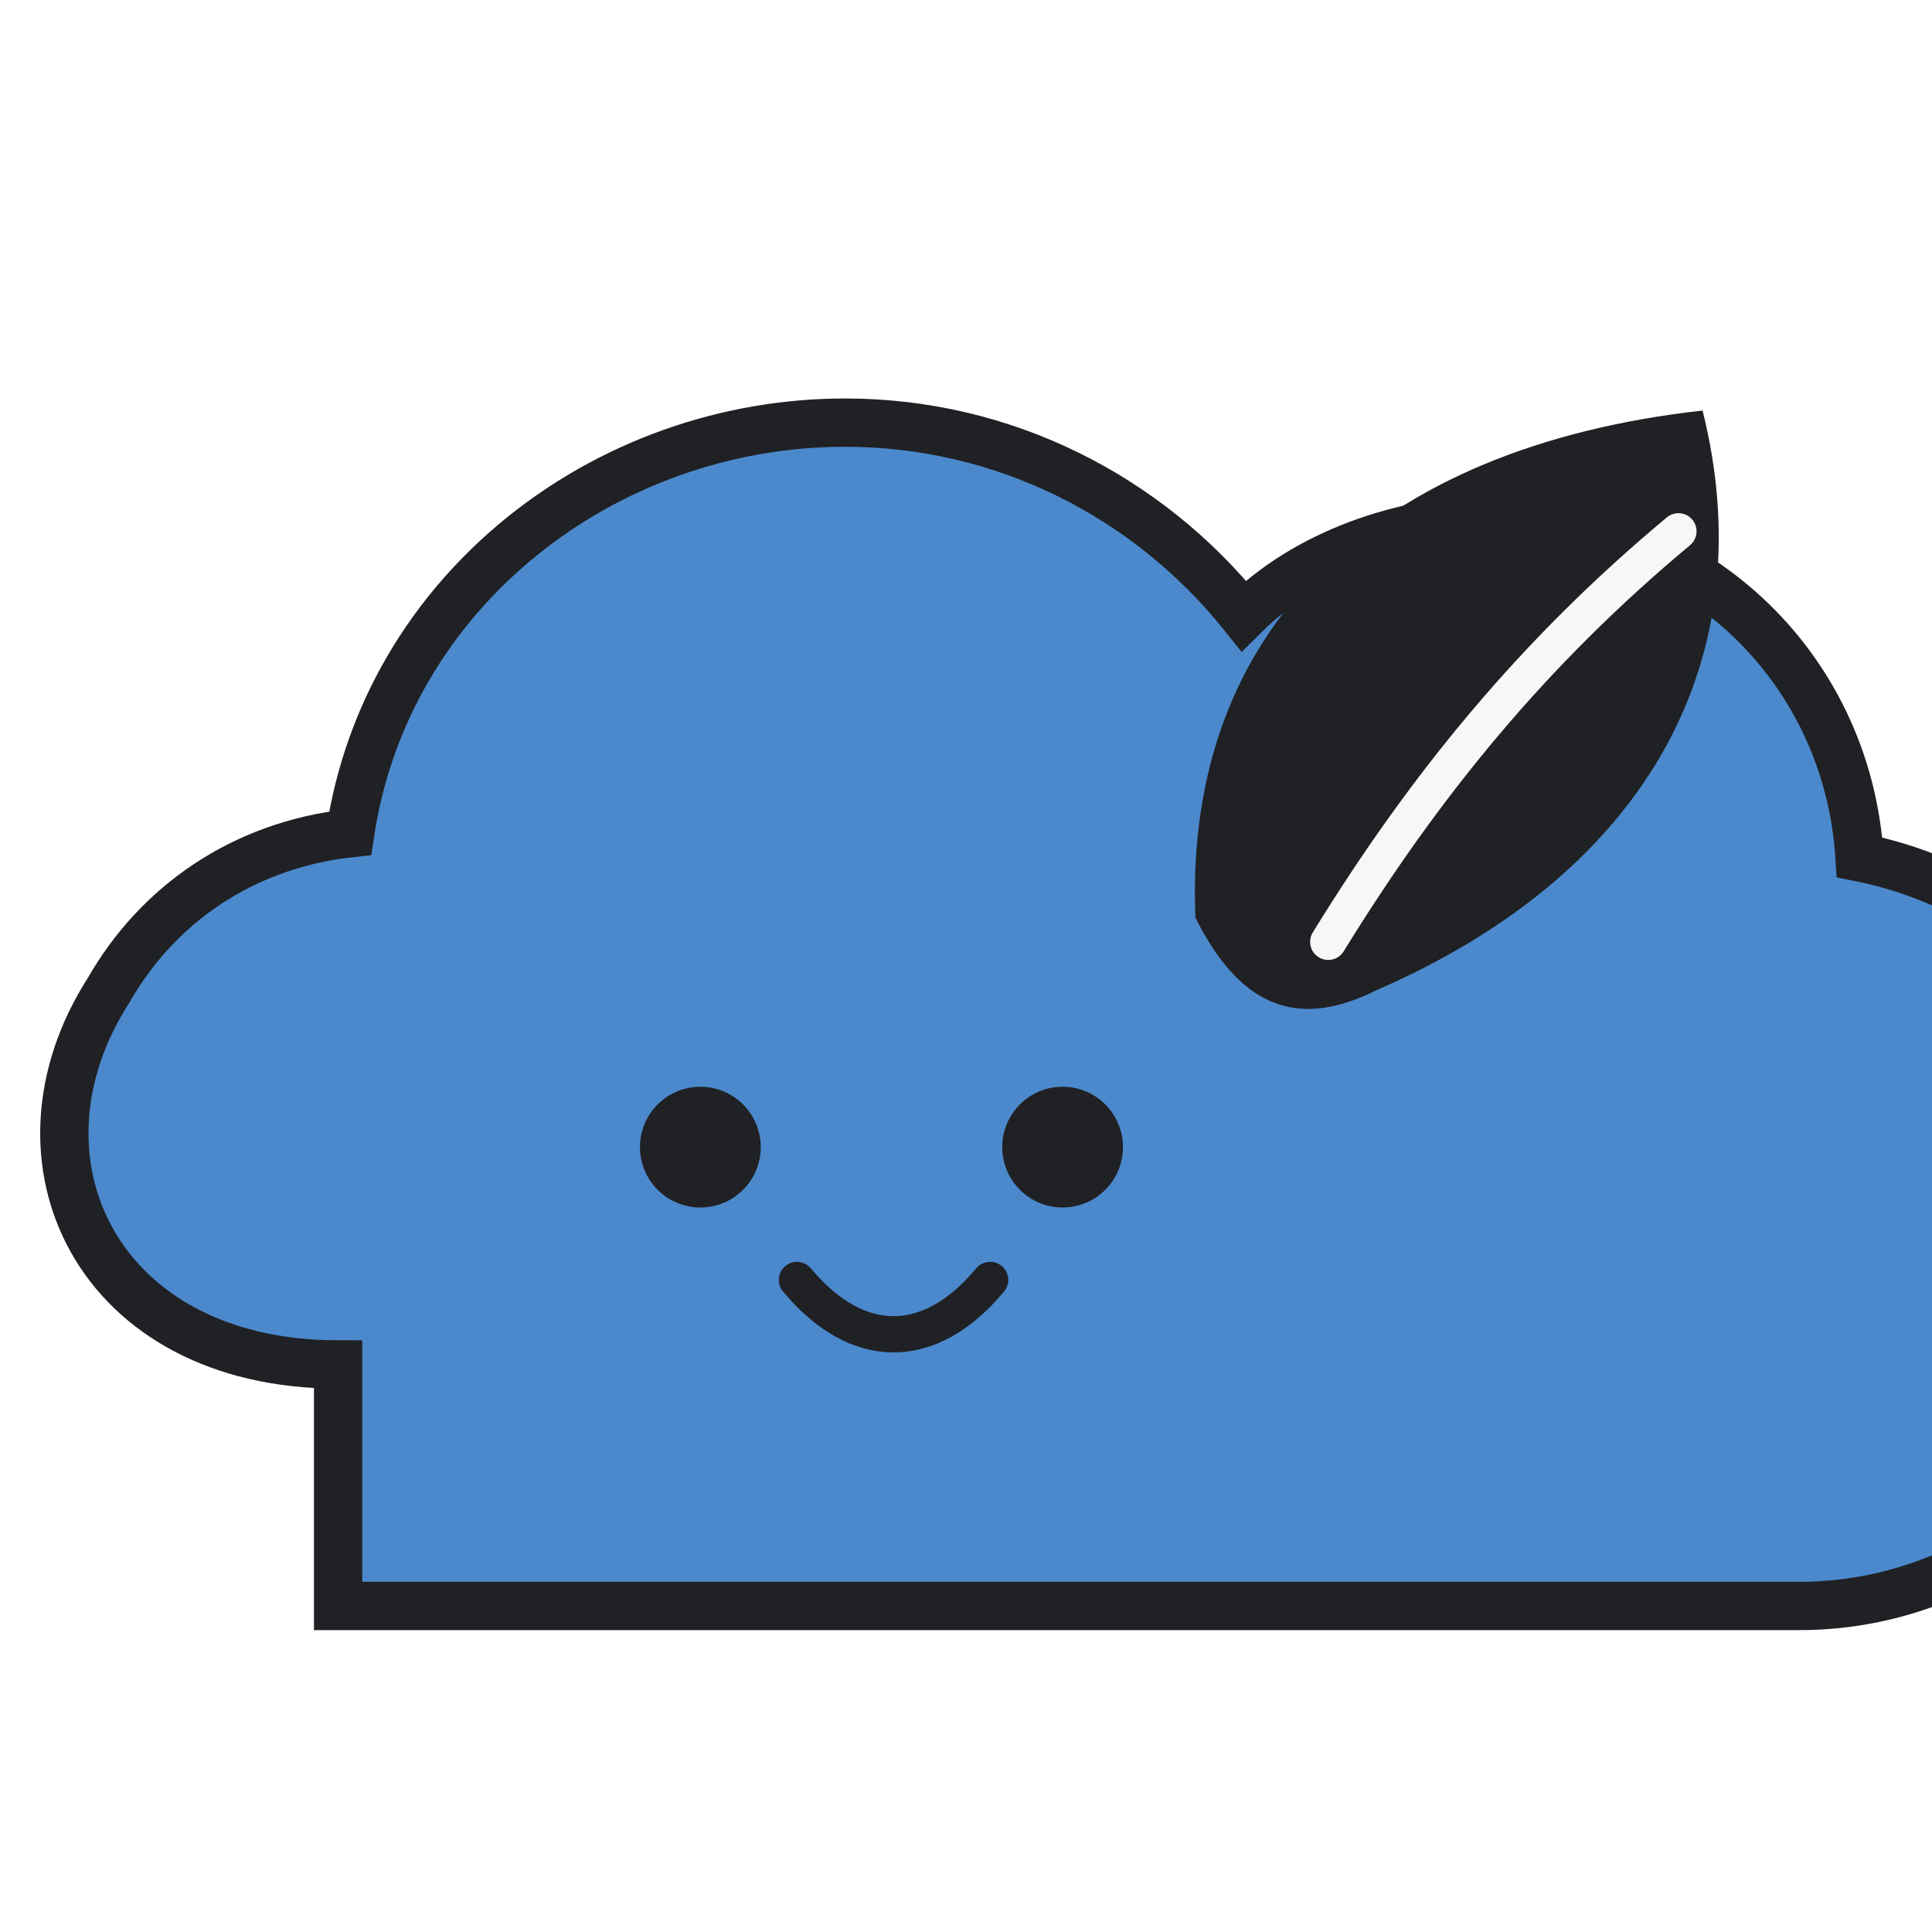
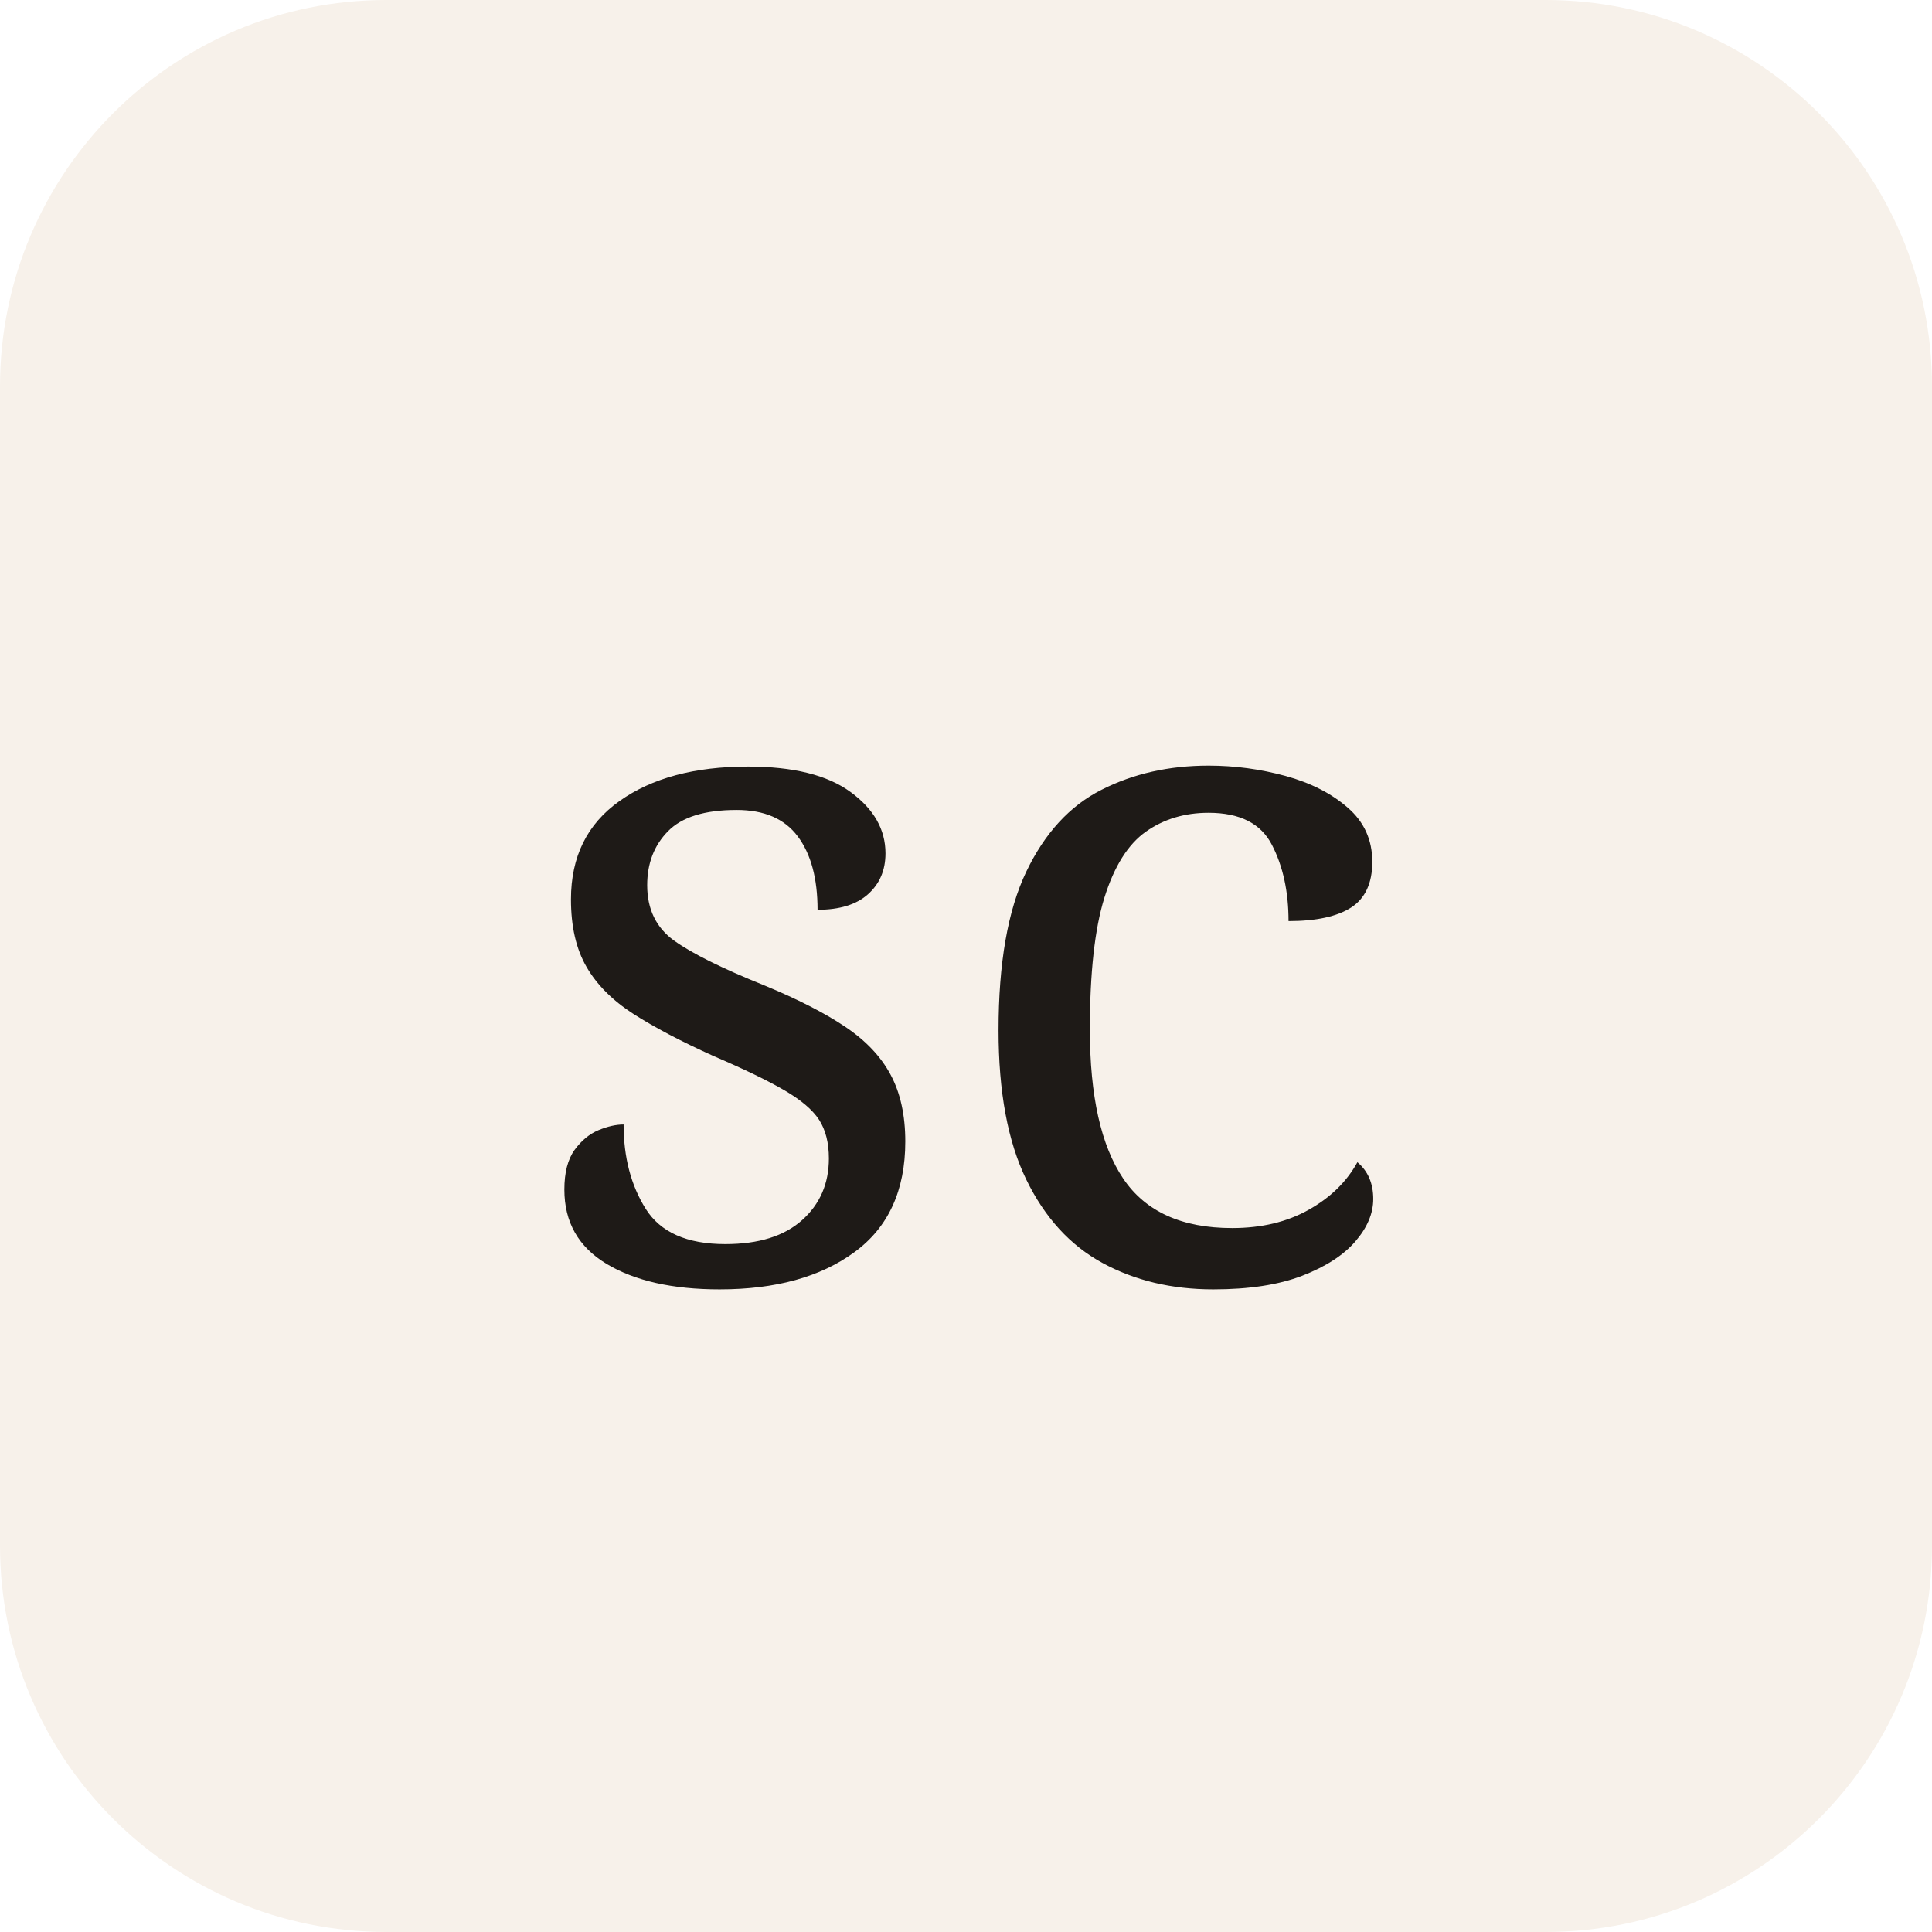
- <svg xmlns="http://www.w3.org/2000/svg" width="160" height="160" viewBox="0 0 160 160" role="img" aria-labelledby="title desc">
-   <path d="M28 113C8 113 0 96 9 82c4-7 11-12 20-13C32 49 50 35 70 35c13 0 25 6 33 16 5-5 13-8 21-8 16 0 29 12 30 28 15 3 26 16 26 31 0 17-14 31-31 31H28Z" fill="#4b89cc" stroke="#202124" stroke-width="4" />
-   <path d="M99 76c-1-24 15-39 42-42 5 20-4 38-27 48-6 3-11 2-15-6Z" fill="#202124" />
-   <path d="M110 78c8-13 17-24 29-34" fill="none" stroke="#f7f7f7" stroke-width="3" stroke-linecap="round" />
-   <circle cx="58" cy="95" r="5" fill="#202124" />
-   <circle cx="88" cy="95" r="5" fill="#202124" />
-   <path d="M66 106c5 6 11 6 16 0" fill="none" stroke="#202124" stroke-width="3" stroke-linecap="round" />
+ <svg xmlns="http://www.w3.org/2000/svg" viewBox="0 0 160 160" role="img" aria-labelledby="title">
+   <rect width="160" height="160" rx="32" fill="#f7f1ea" />
+   <text x="80" y="106" text-anchor="middle" font-family="Georgia, serif" font-size="78" fill="#1e1a17">sc</text>
</svg>
